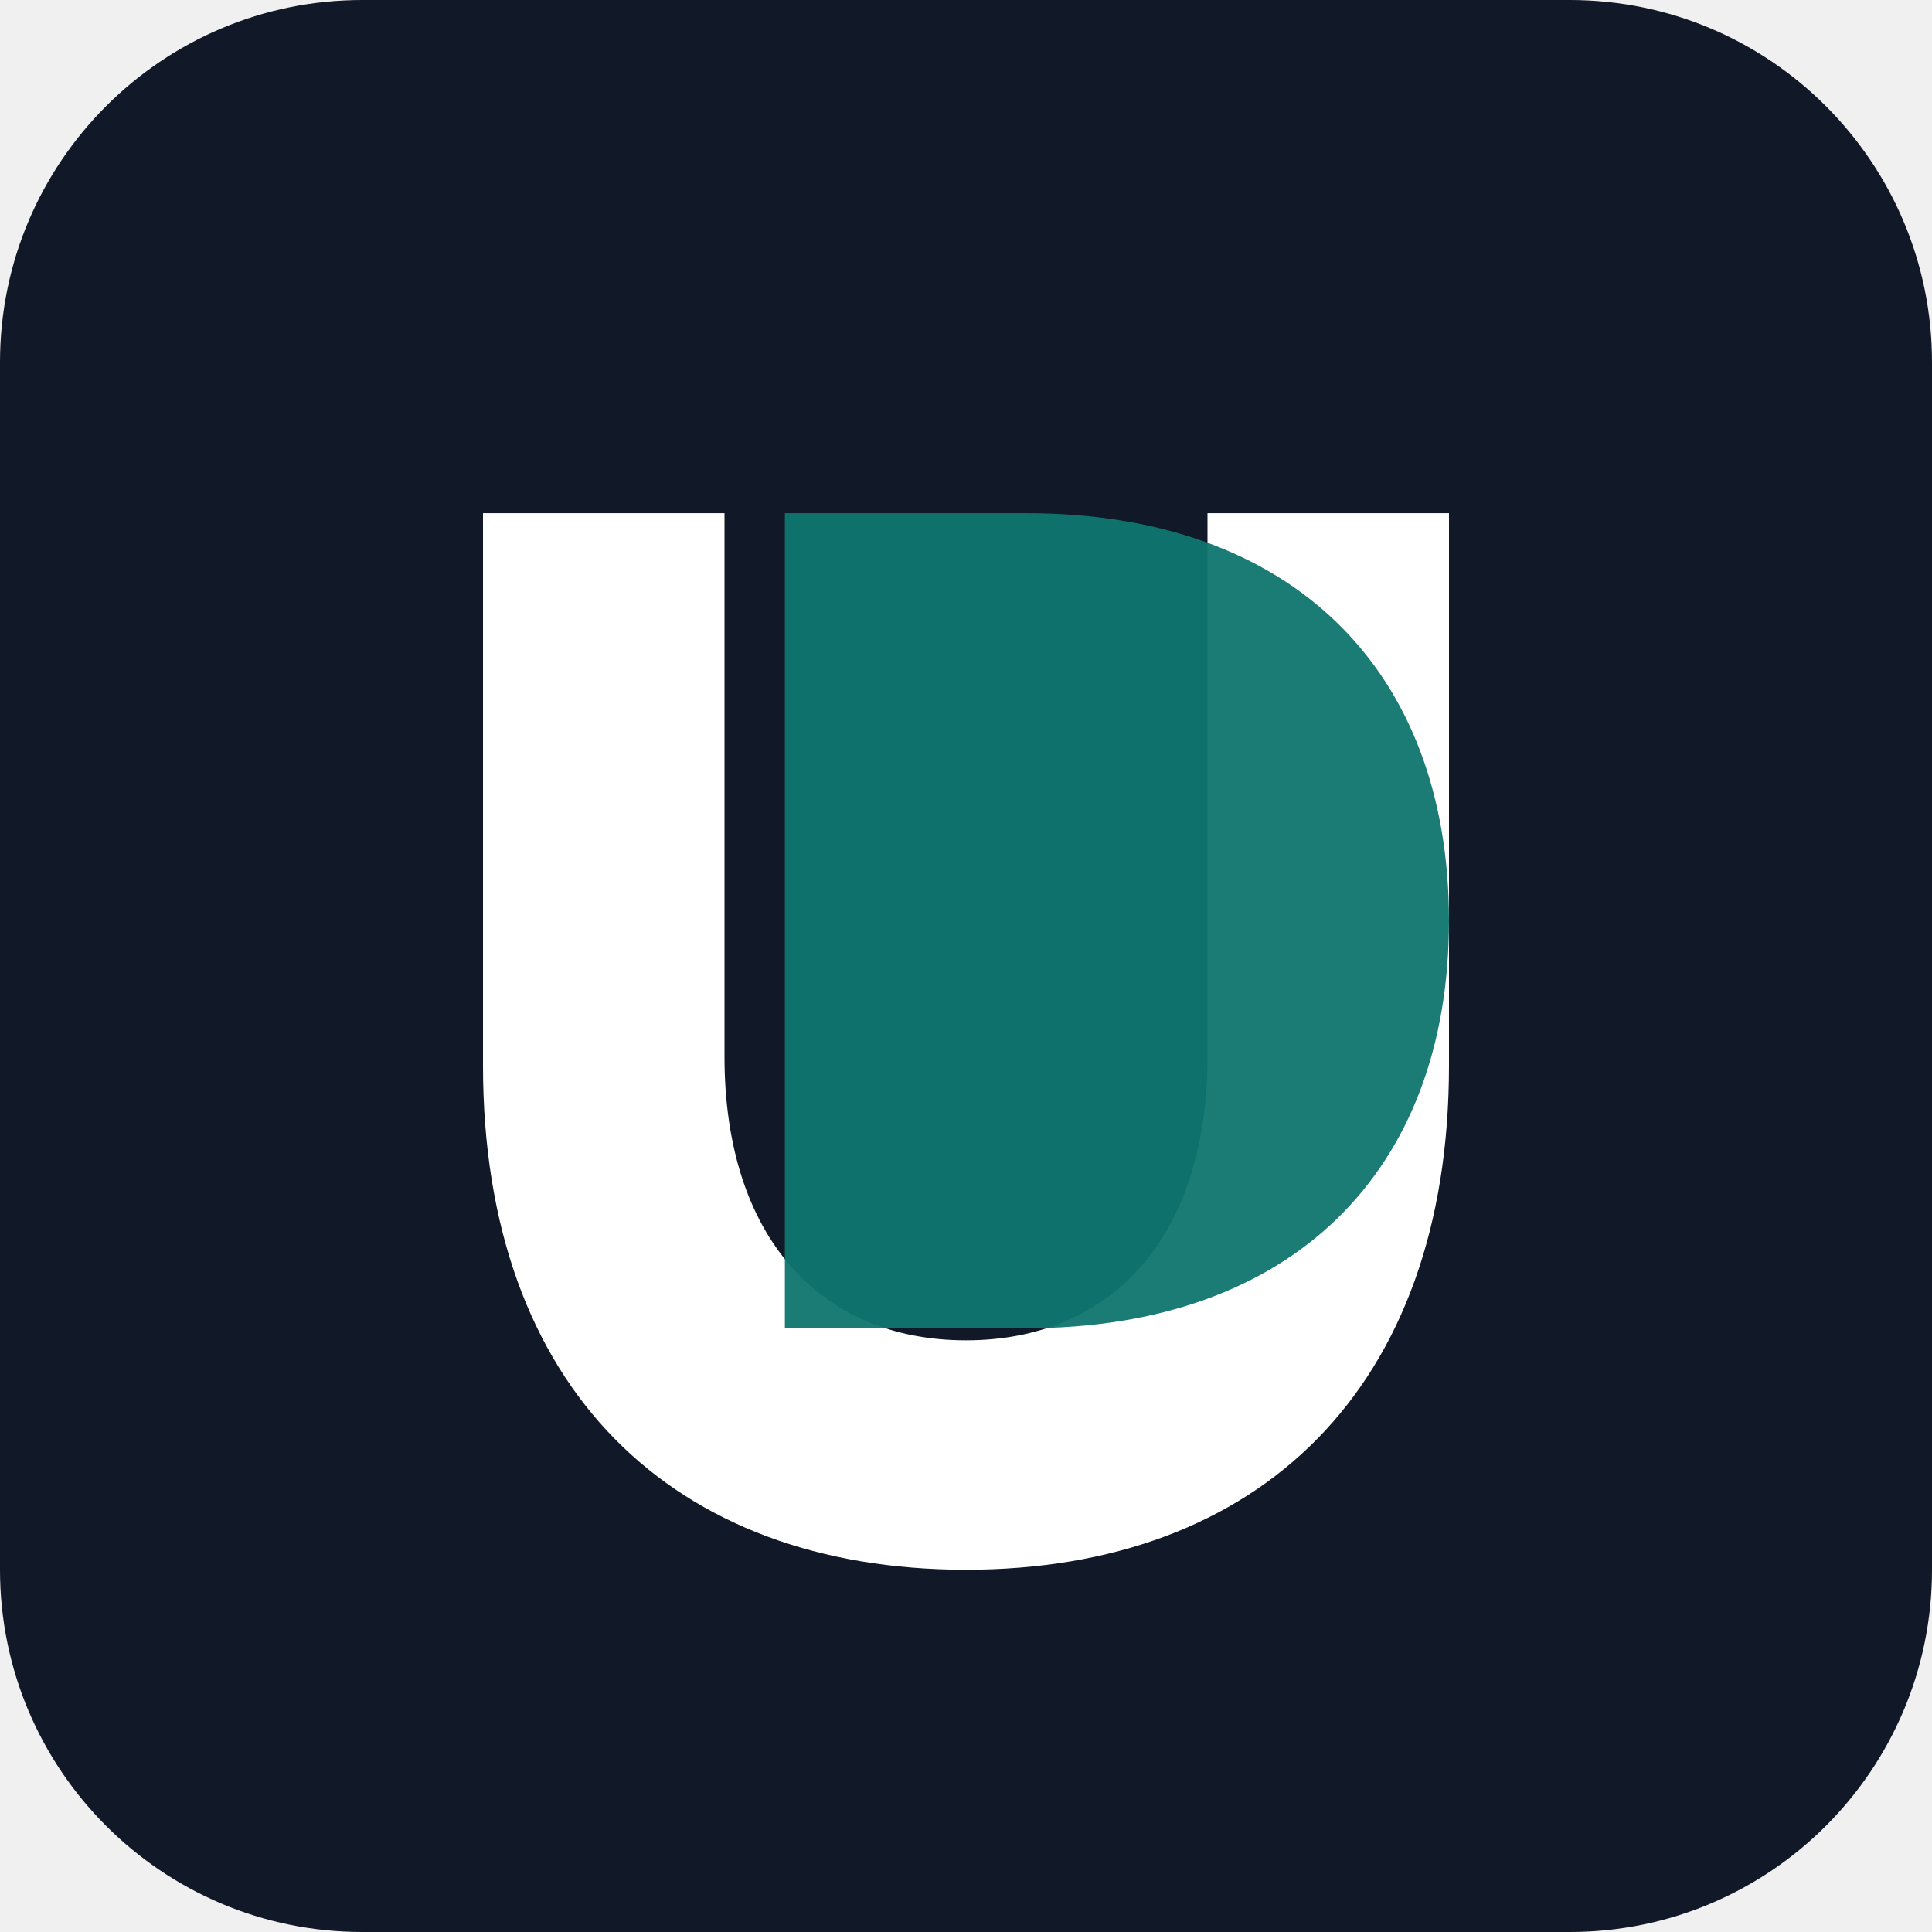
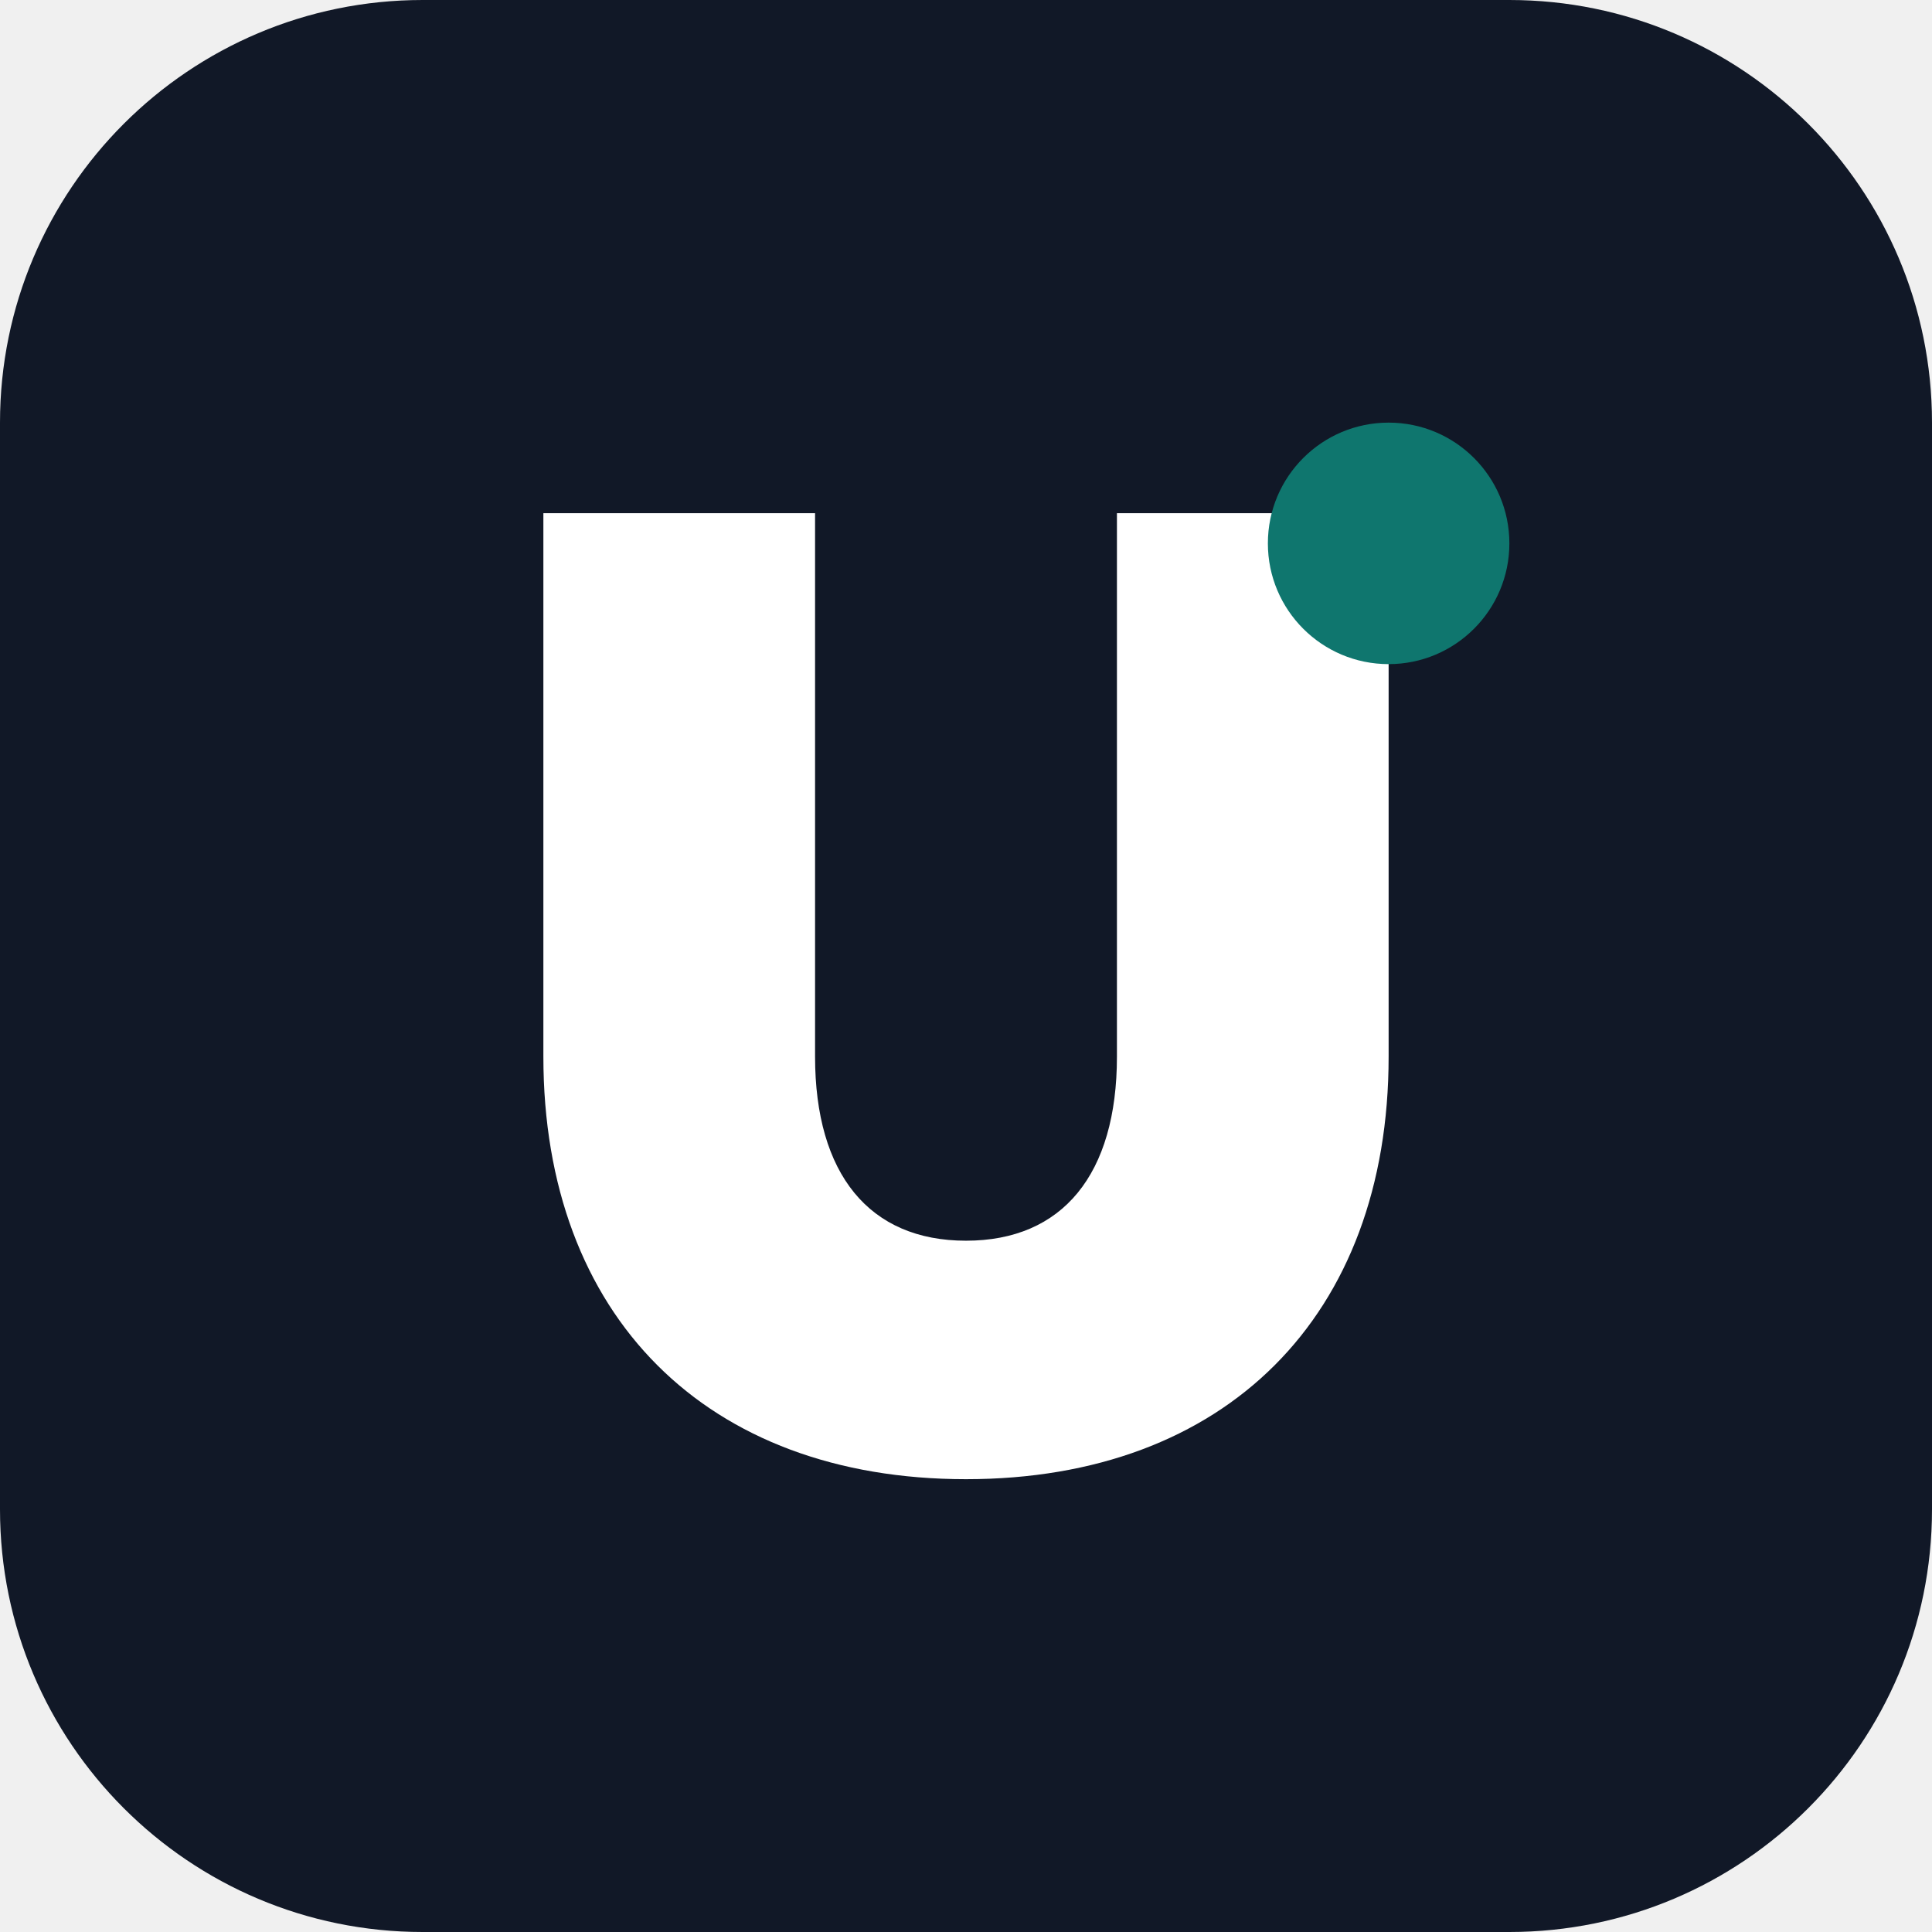
<svg xmlns="http://www.w3.org/2000/svg" viewBox="0 0 64 64" role="img" aria-label="UD Marketing Tools">
-   <rect width="64" height="64" rx="12" fill="#111827" />
-   <path d="M16 17h8v18c0 6 3.2 9.4 8 9.4s8-3.4 8-9.4V17h8v18.3C48 46 41.7 52 32 52S16 46 16 35.3V17z" fill="#ffffff" />
-   <path d="M48 17h-8v27h8c8.8 0 14-5.2 14-13.5S56.8 17 48 17z" fill="#0f766e" opacity=".95" transform="translate(-14 0)" />
+   <rect width="64" height="64" rx="14" fill="#111827" />
+   <path d="M18 17v18c0 8.6 5.4 14 14 14s14-5.4 14-14V17h-9v18c0 3.9-1.8 6.1-5 6.1s-5-2.2-5-6.1V17h-9z" fill="#ffffff" />
+   <circle cx="46" cy="18" r="4" fill="#0f766e" />
</svg>
